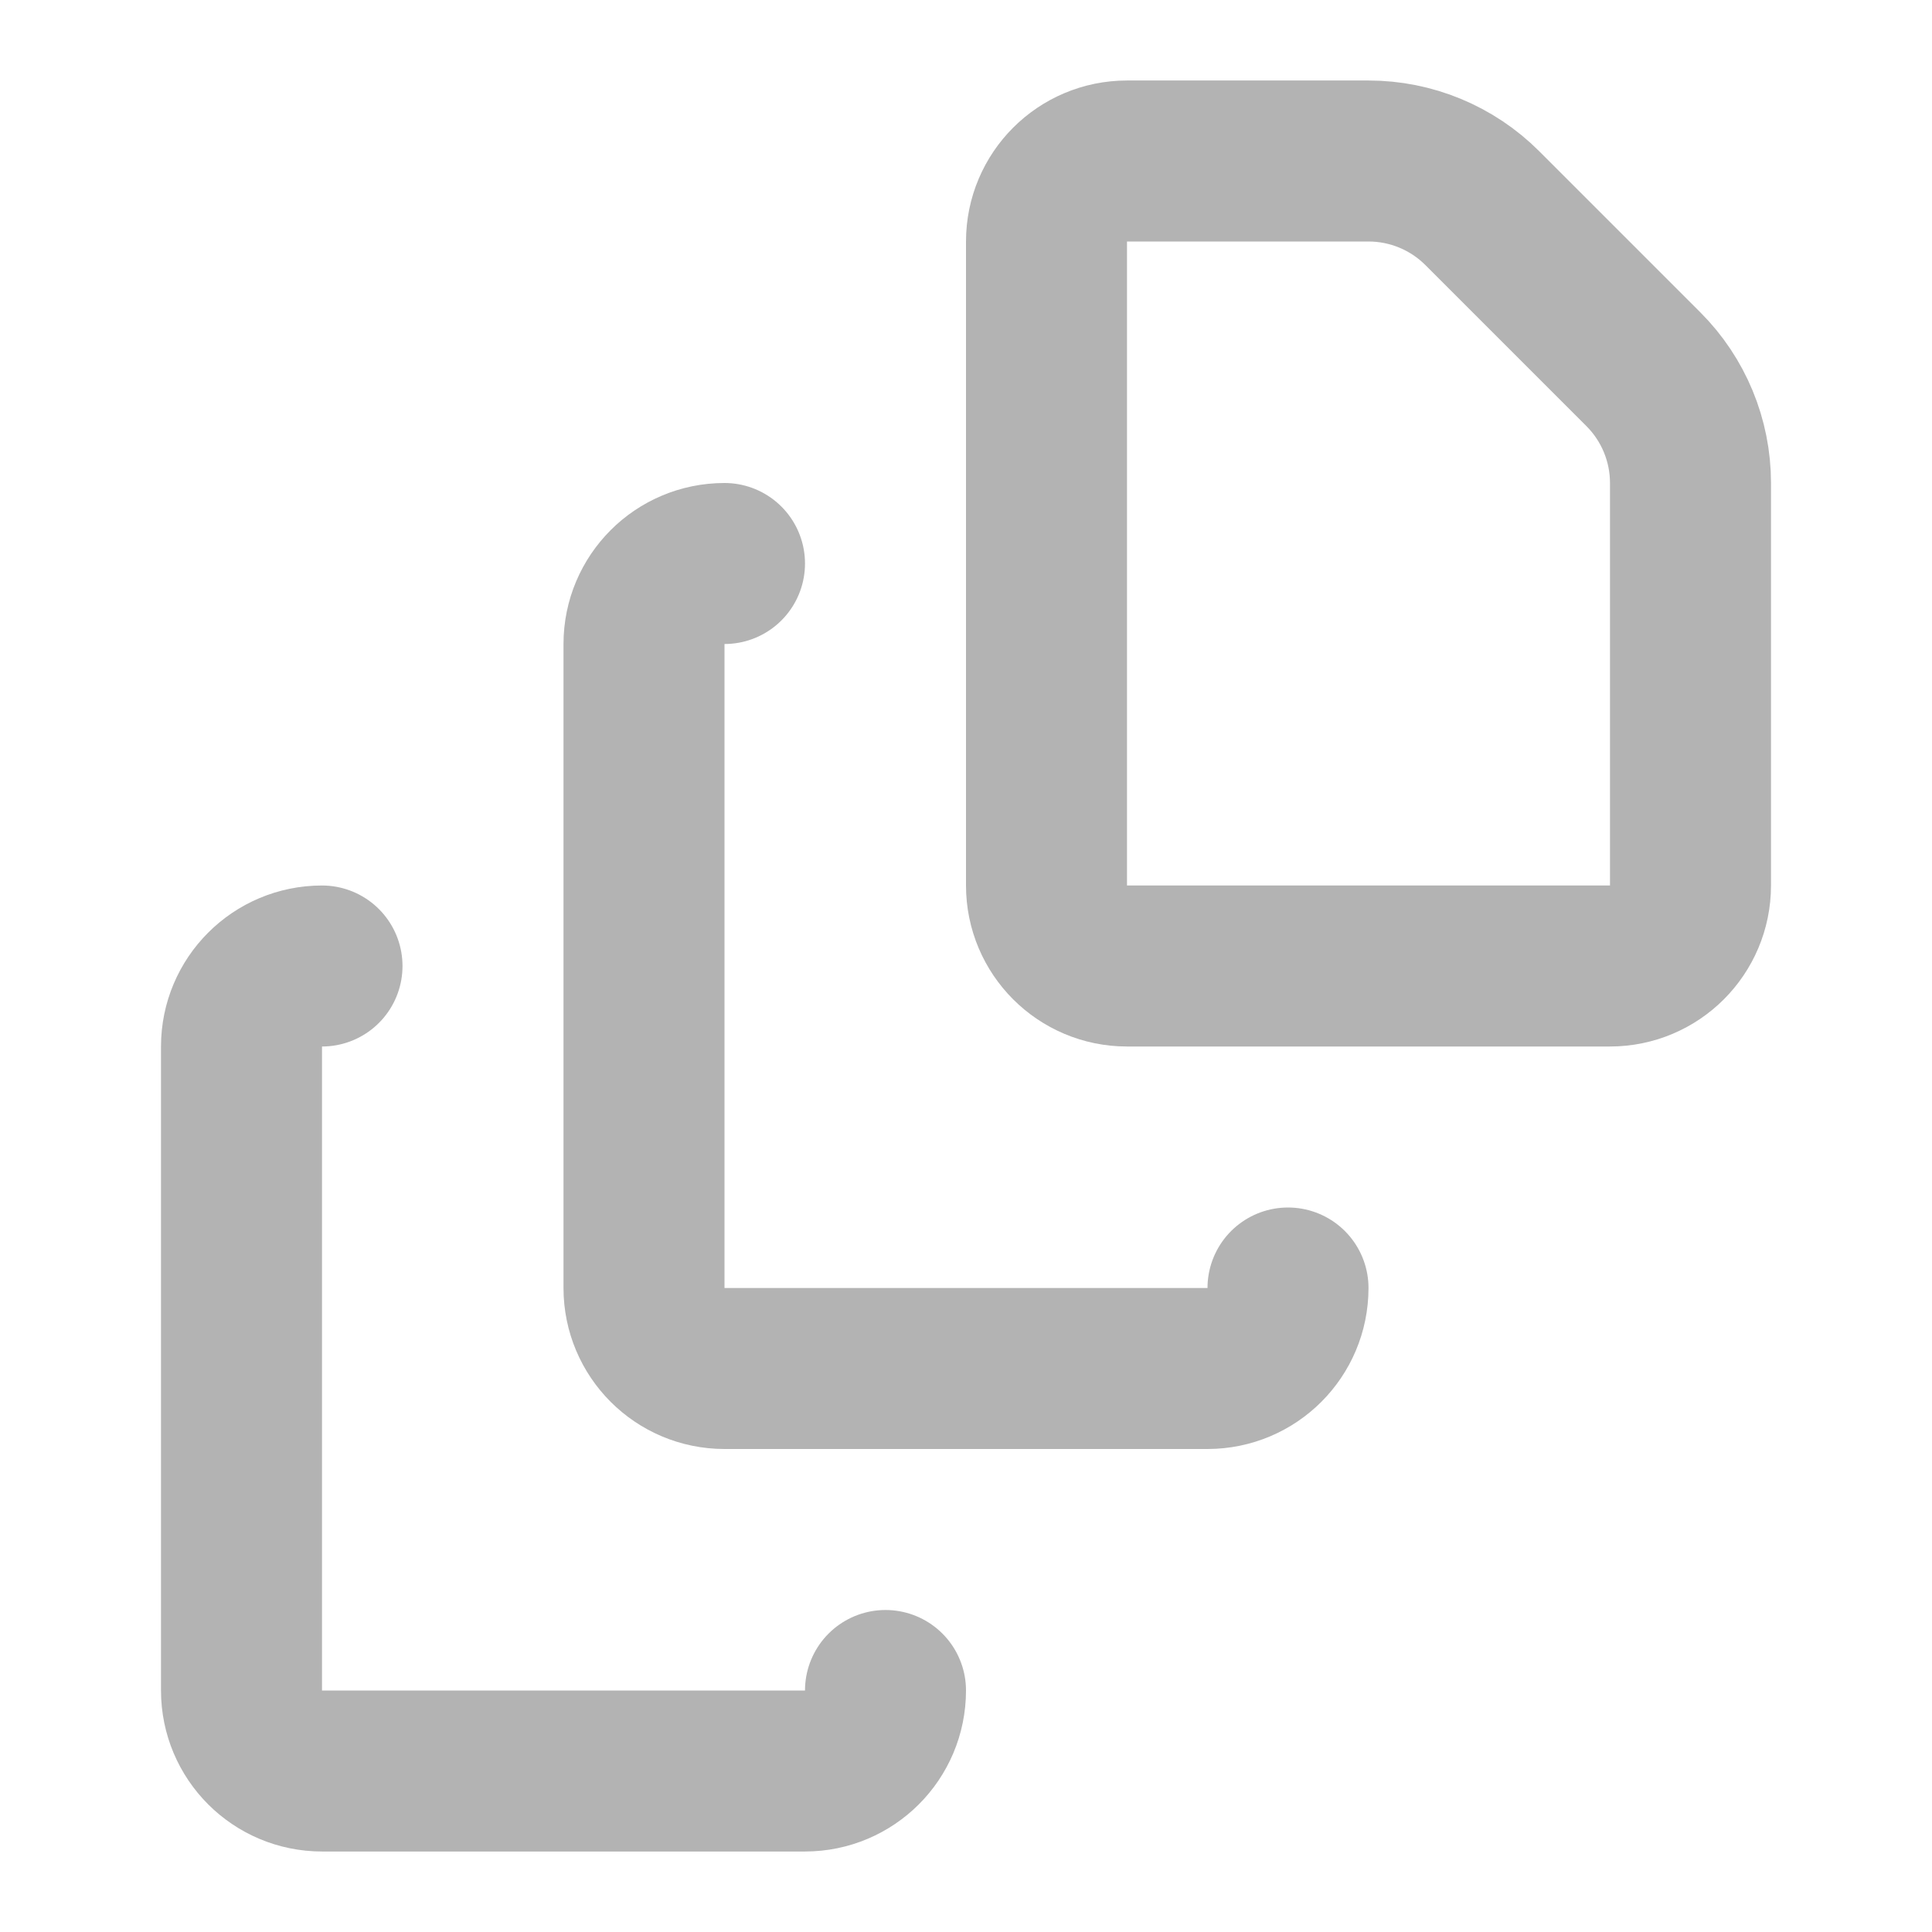
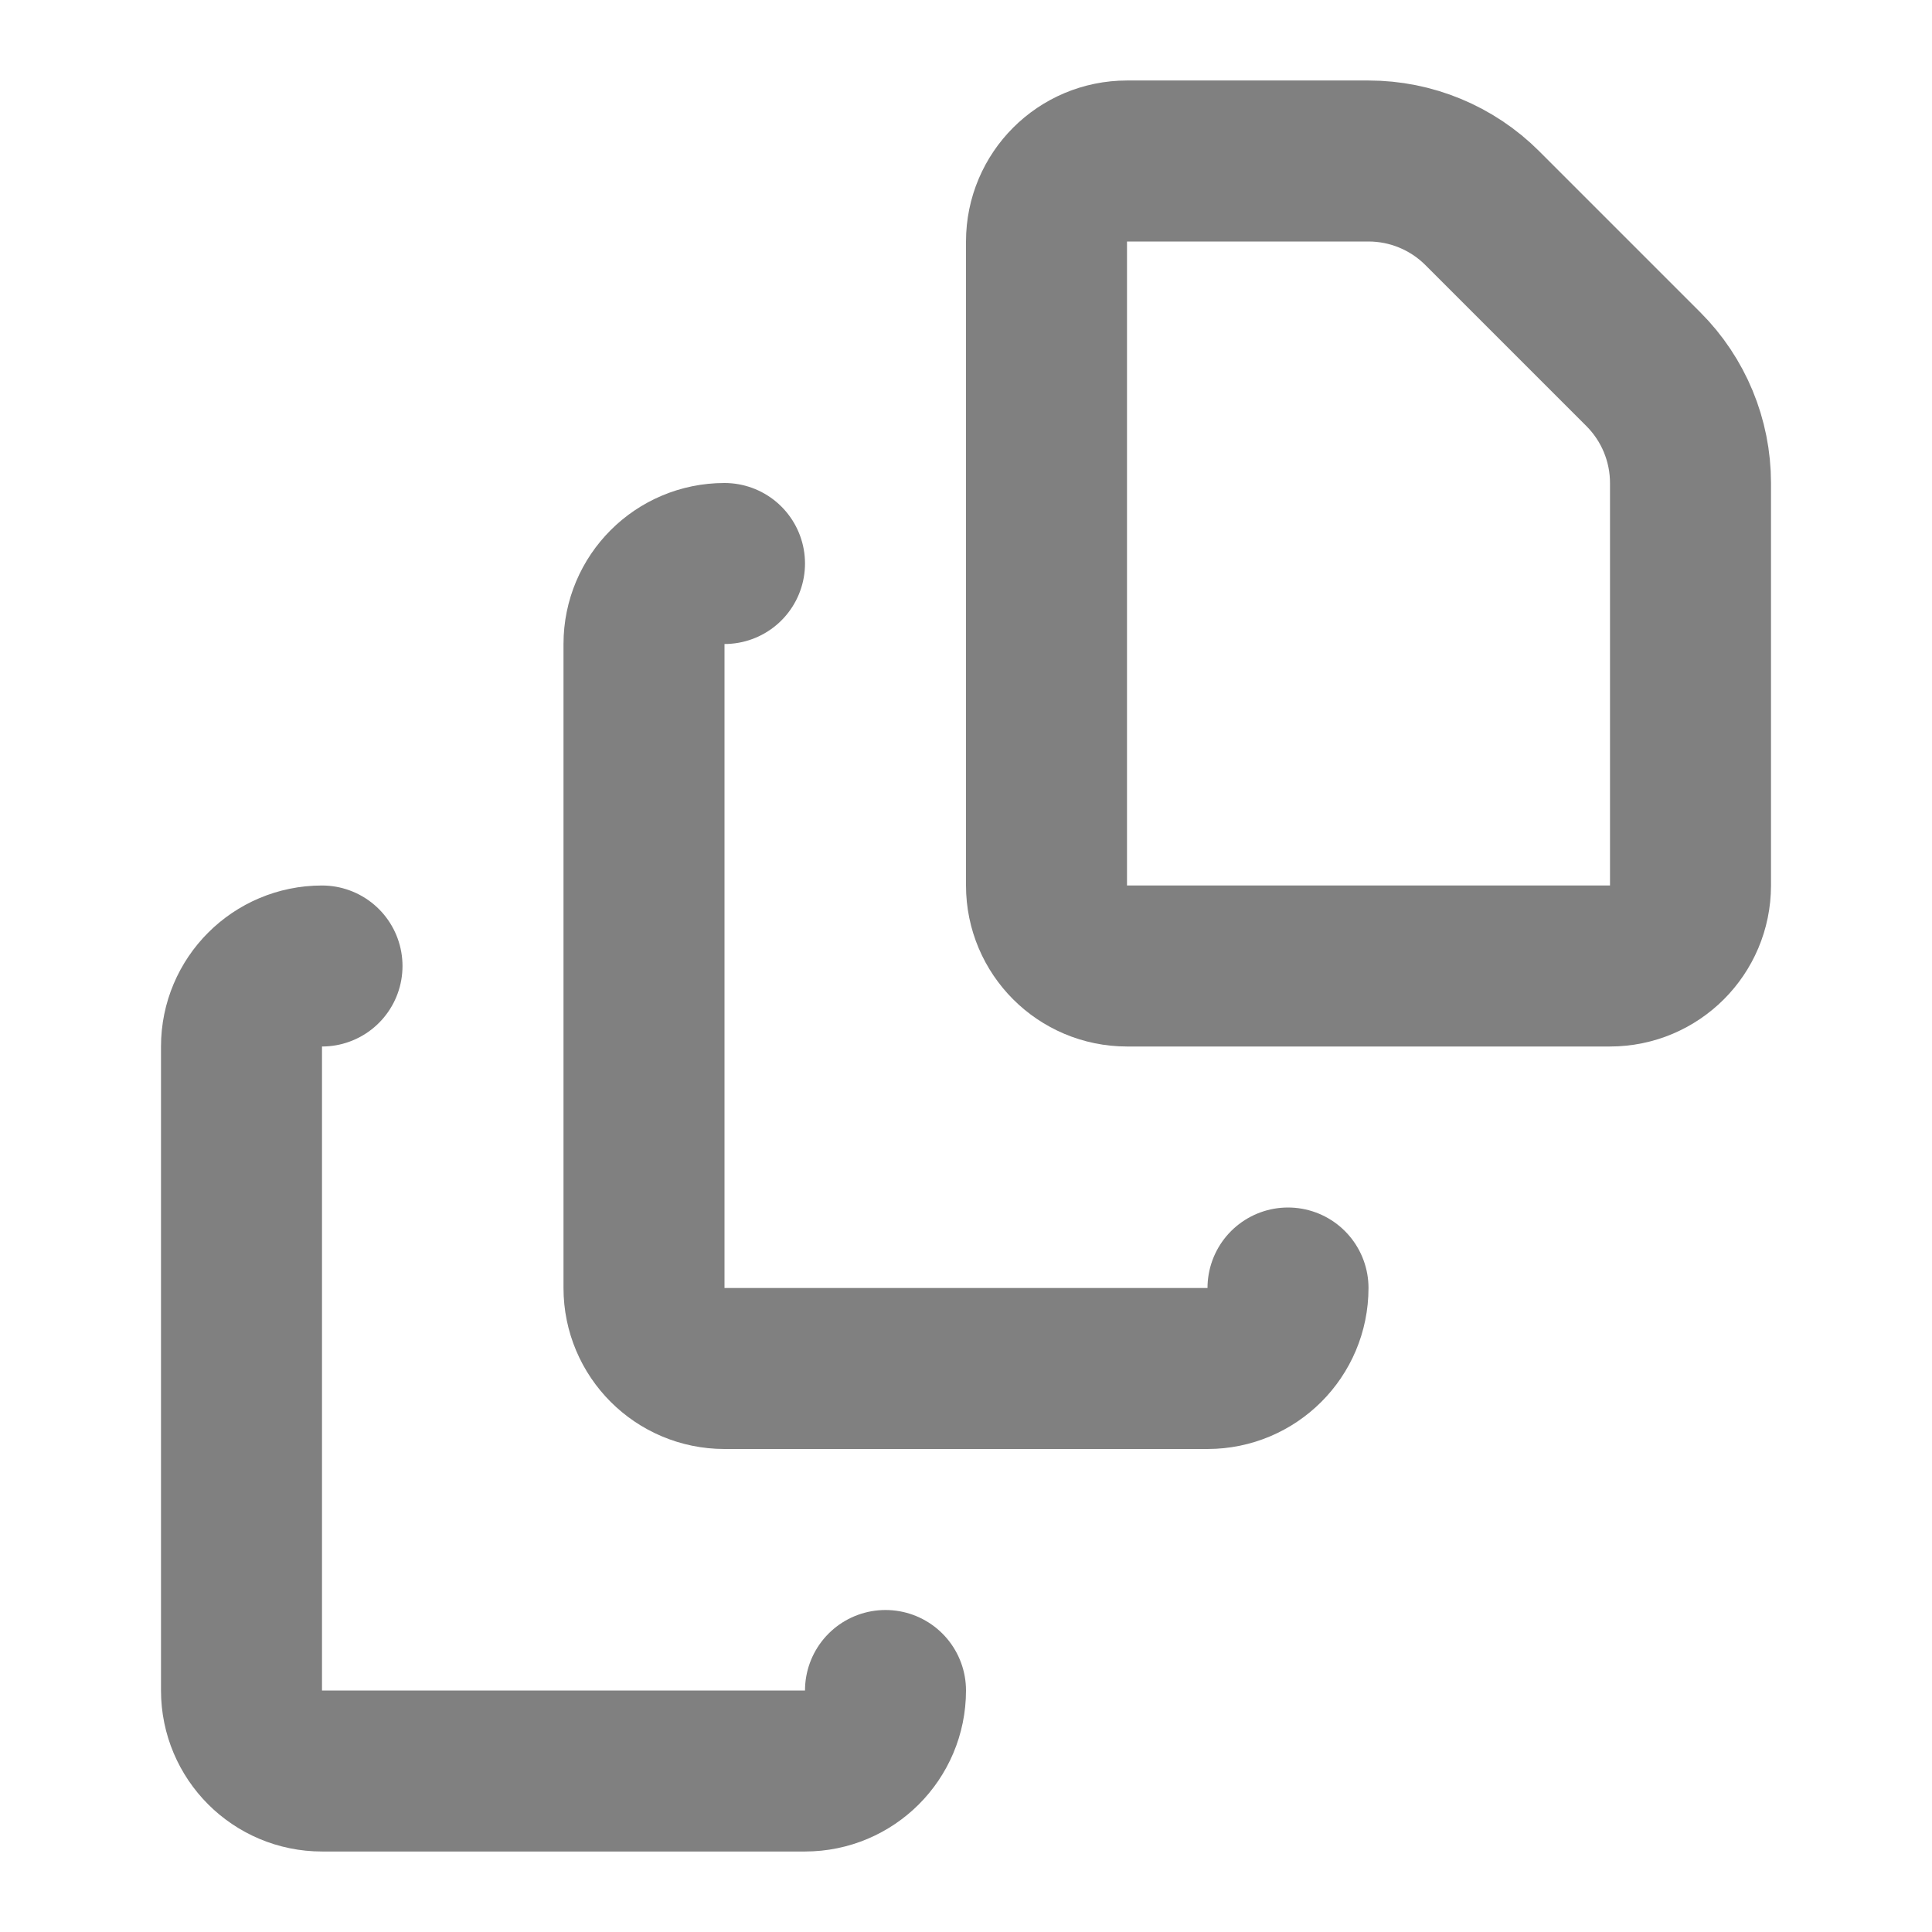
- <svg xmlns="http://www.w3.org/2000/svg" width="16" height="16" viewBox="0 0 24 24" fill="none" stroke="#b3b3b3" stroke-width="2" stroke-linecap="round" stroke-linejoin="round">
+ <svg xmlns="http://www.w3.org/2000/svg" width="16" height="16" viewBox="0 0 24 24" fill="none" stroke="#808080" stroke-width="2" stroke-linecap="round" stroke-linejoin="round">
  <path d="M11 21a1 1 0 0 1-1 1H4a1 1 0 0 1-1-1v-8a1 1 0 0 1 1-1" />
  <path d="M16 16a1 1 0 0 1-1 1H9a1 1 0 0 1-1-1V8a1 1 0 0 1 1-1" />
  <path d="M21 6a2 2 0 0 0-.586-1.414l-2-2A2 2 0 0 0 17 2h-3a1 1 0 0 0-1 1v8a1 1 0 0 0 1 1h6a1 1 0 0 0 1-1z" />
</svg>
